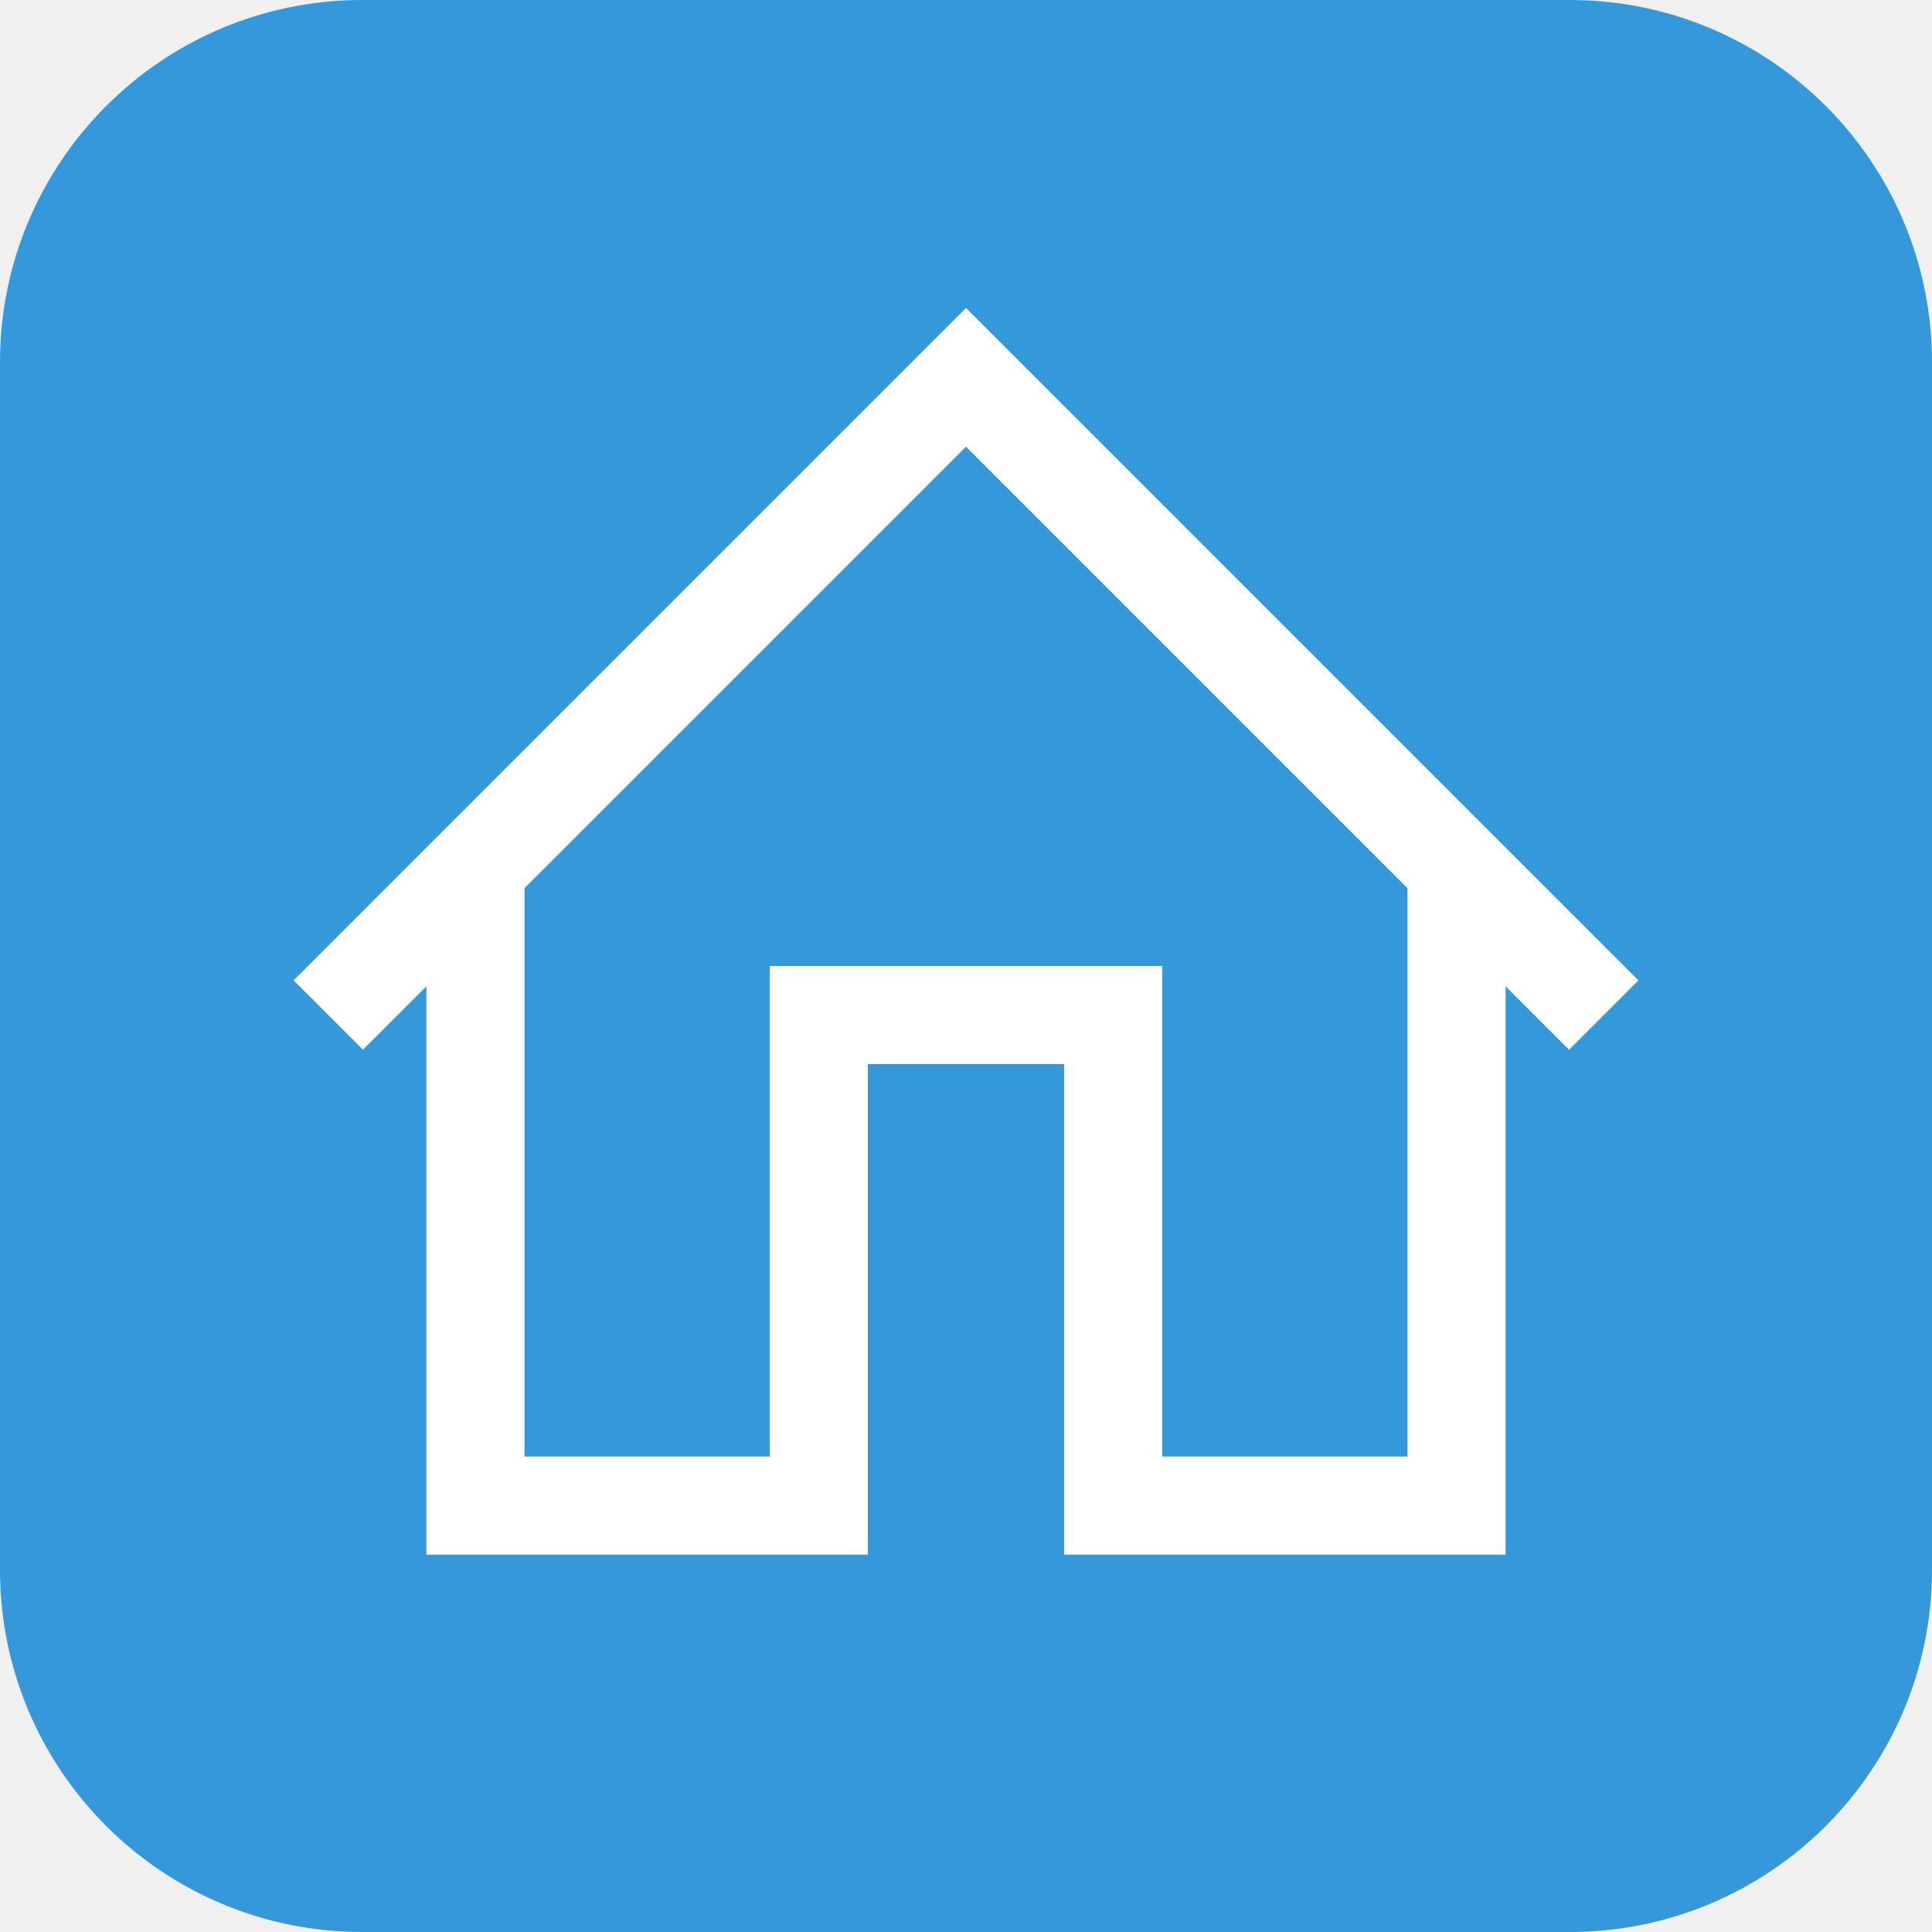
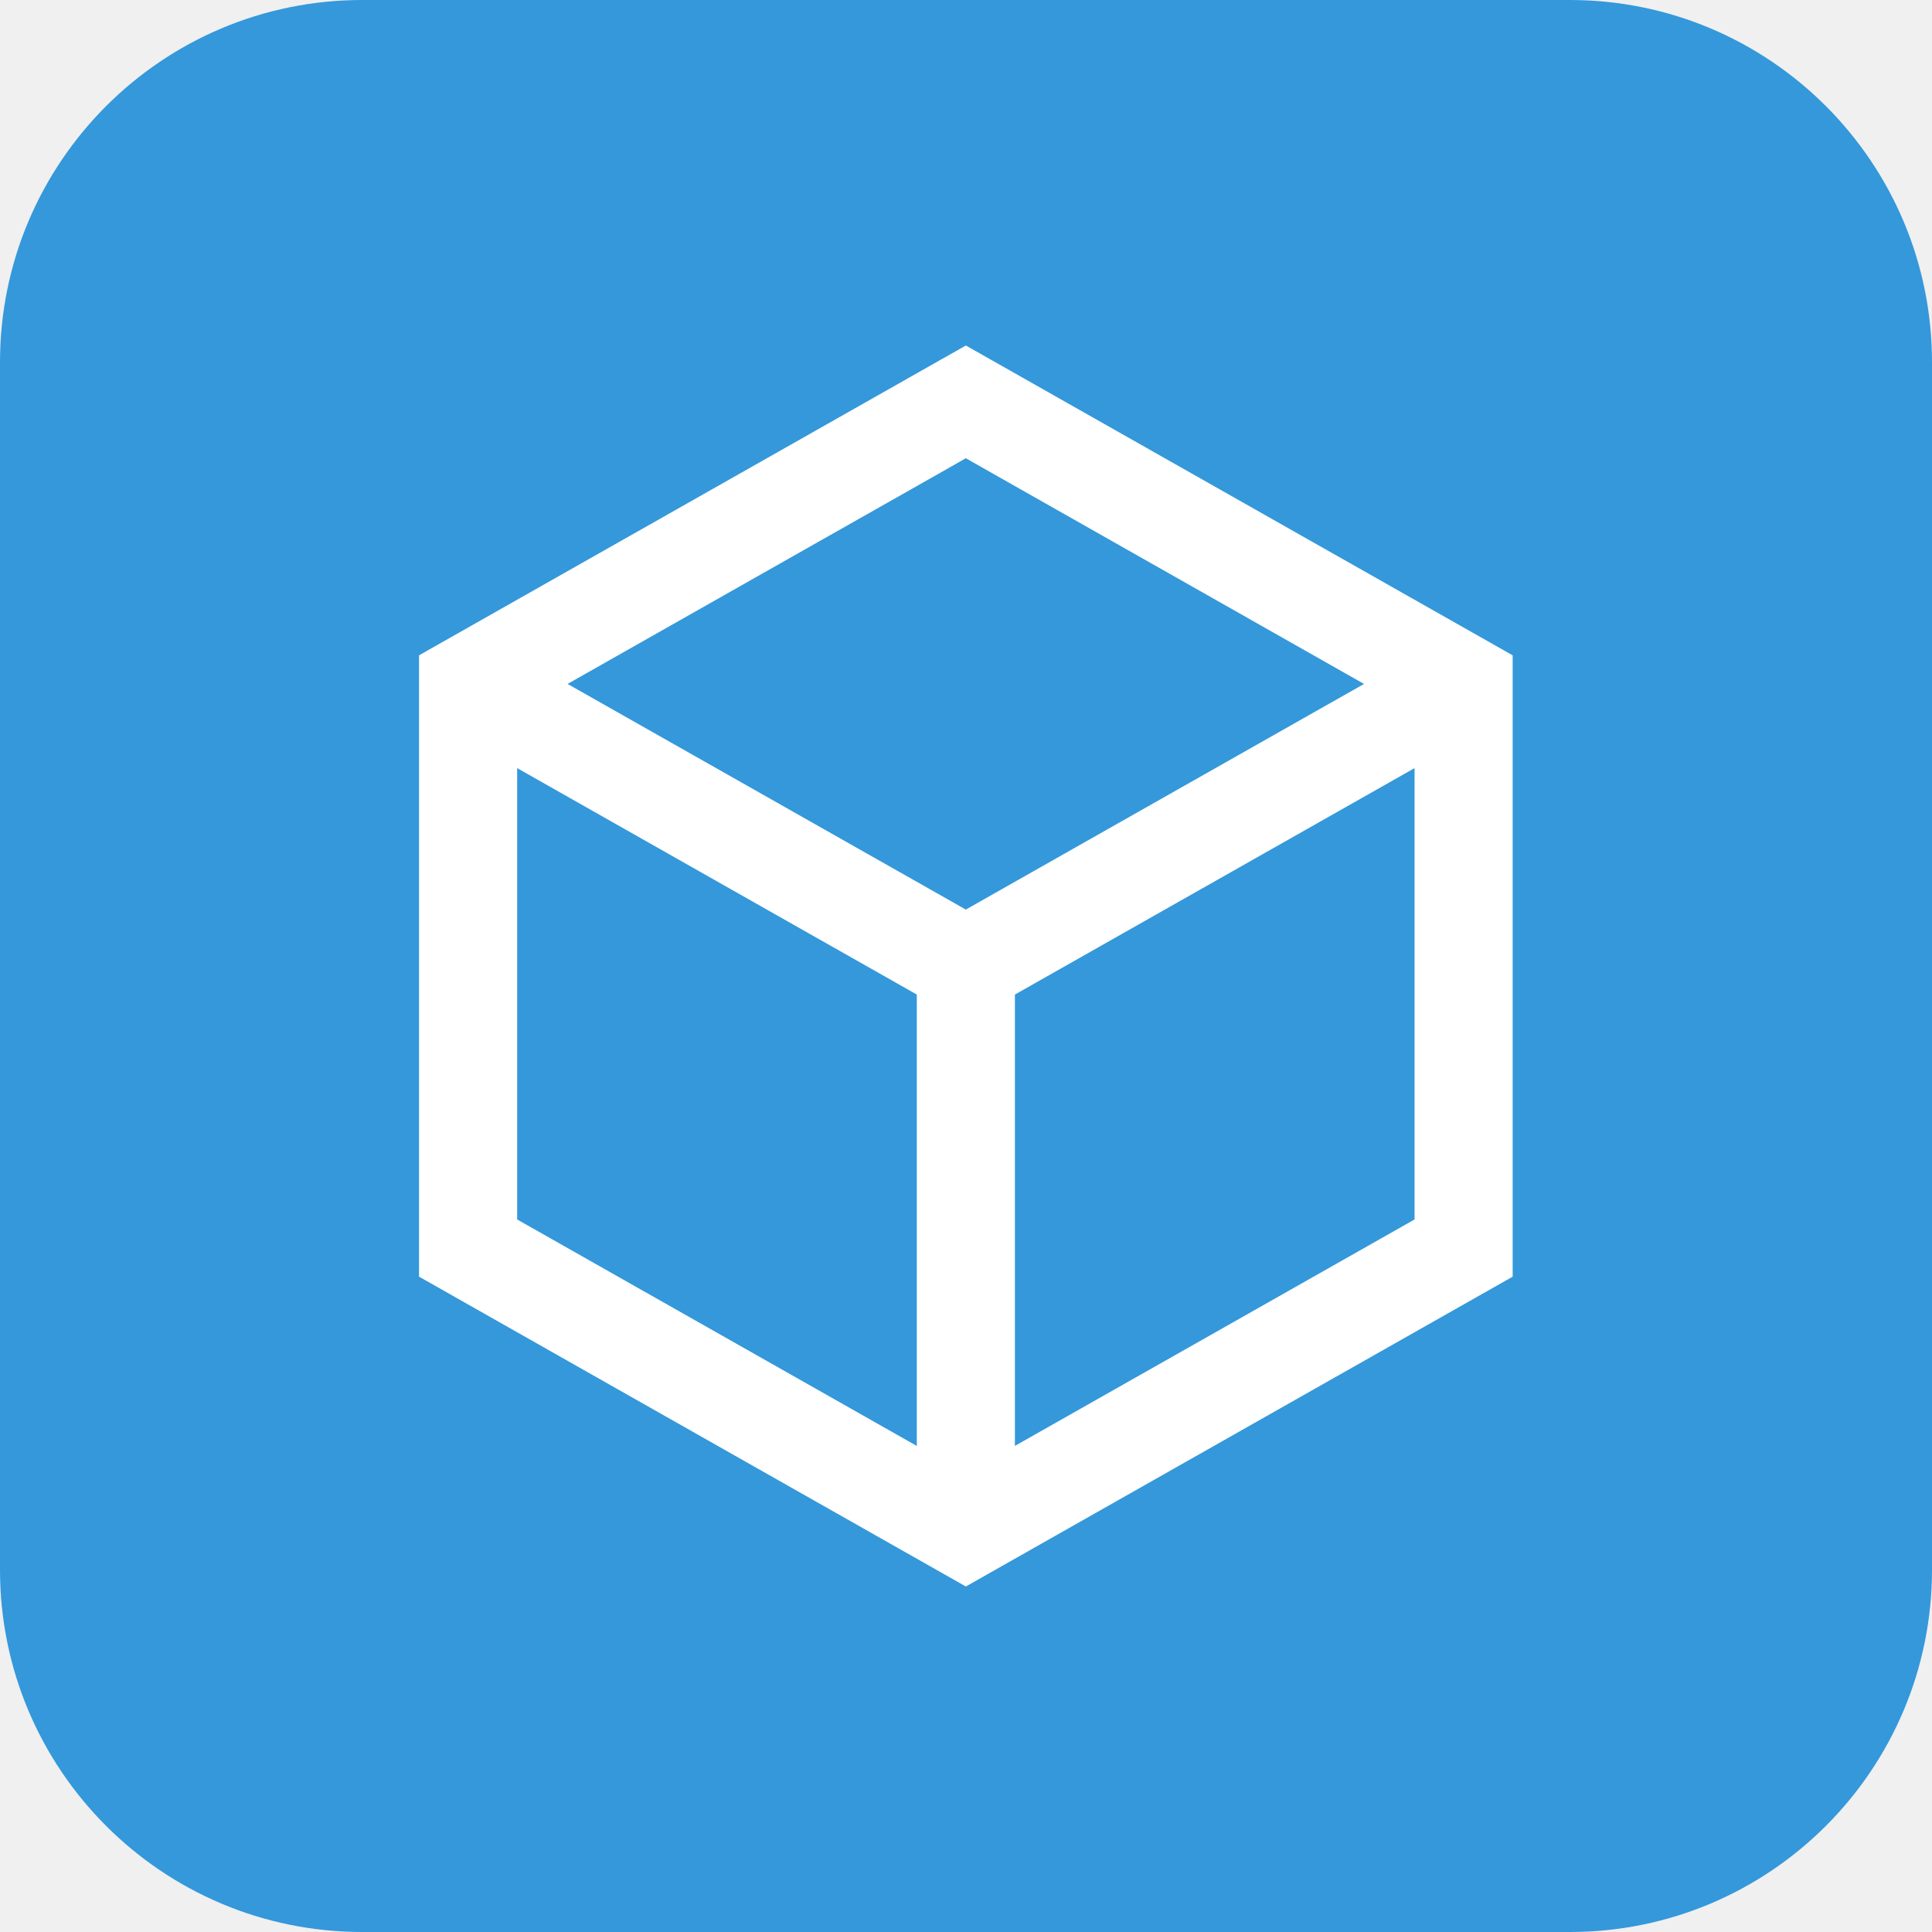
<svg xmlns="http://www.w3.org/2000/svg" viewBox="0 0 32 32">
  <rect width="32" height="32" rx="6" fill="#3498db" />
-   <g fill="none" stroke="#fff" stroke-width="2" stroke-miterlimit="10" transform="translate(3 3) scale(0.8125)">
-     <polyline points="3,17 16,4 29,17" />
-     <polyline points="6,14 6,27 13,27 13,17 19,17 19,27 26,27 26,14" />
-   </g>
+   <path transform="translate(3 3) scale(0.8125)" fill="#fff" d="M6.85 21.167L14.997 25.784V16.582L6.85 11.966V21.167ZM16.997 16.582V25.783L25.144 21.167V11.966L16.997 16.582ZM15.462 5.953C14.82 6.317 13.923 6.825 12.902 7.403C11.359 8.278 9.533 9.312 7.878 10.25C9.533 11.188 11.359 12.222 12.902 13.097C13.923 13.675 14.82 14.183 15.462 14.547C15.668 14.664 15.847 14.765 15.996 14.85L24.114 10.25L15.996 5.649C15.847 5.734 15.668 5.836 15.462 5.953ZM27.144 22.333L15.997 28.649L4.85 22.333V9.667L5.356 9.38C7.338 8.257 9.875 6.82 11.916 5.663C12.09 5.564 12.261 5.467 12.428 5.373L15.444 3.664C15.462 3.654 15.476 3.645 15.485 3.64L15.503 3.631L15.997 3.351L27.144 9.667V22.333Z" />
</svg>
